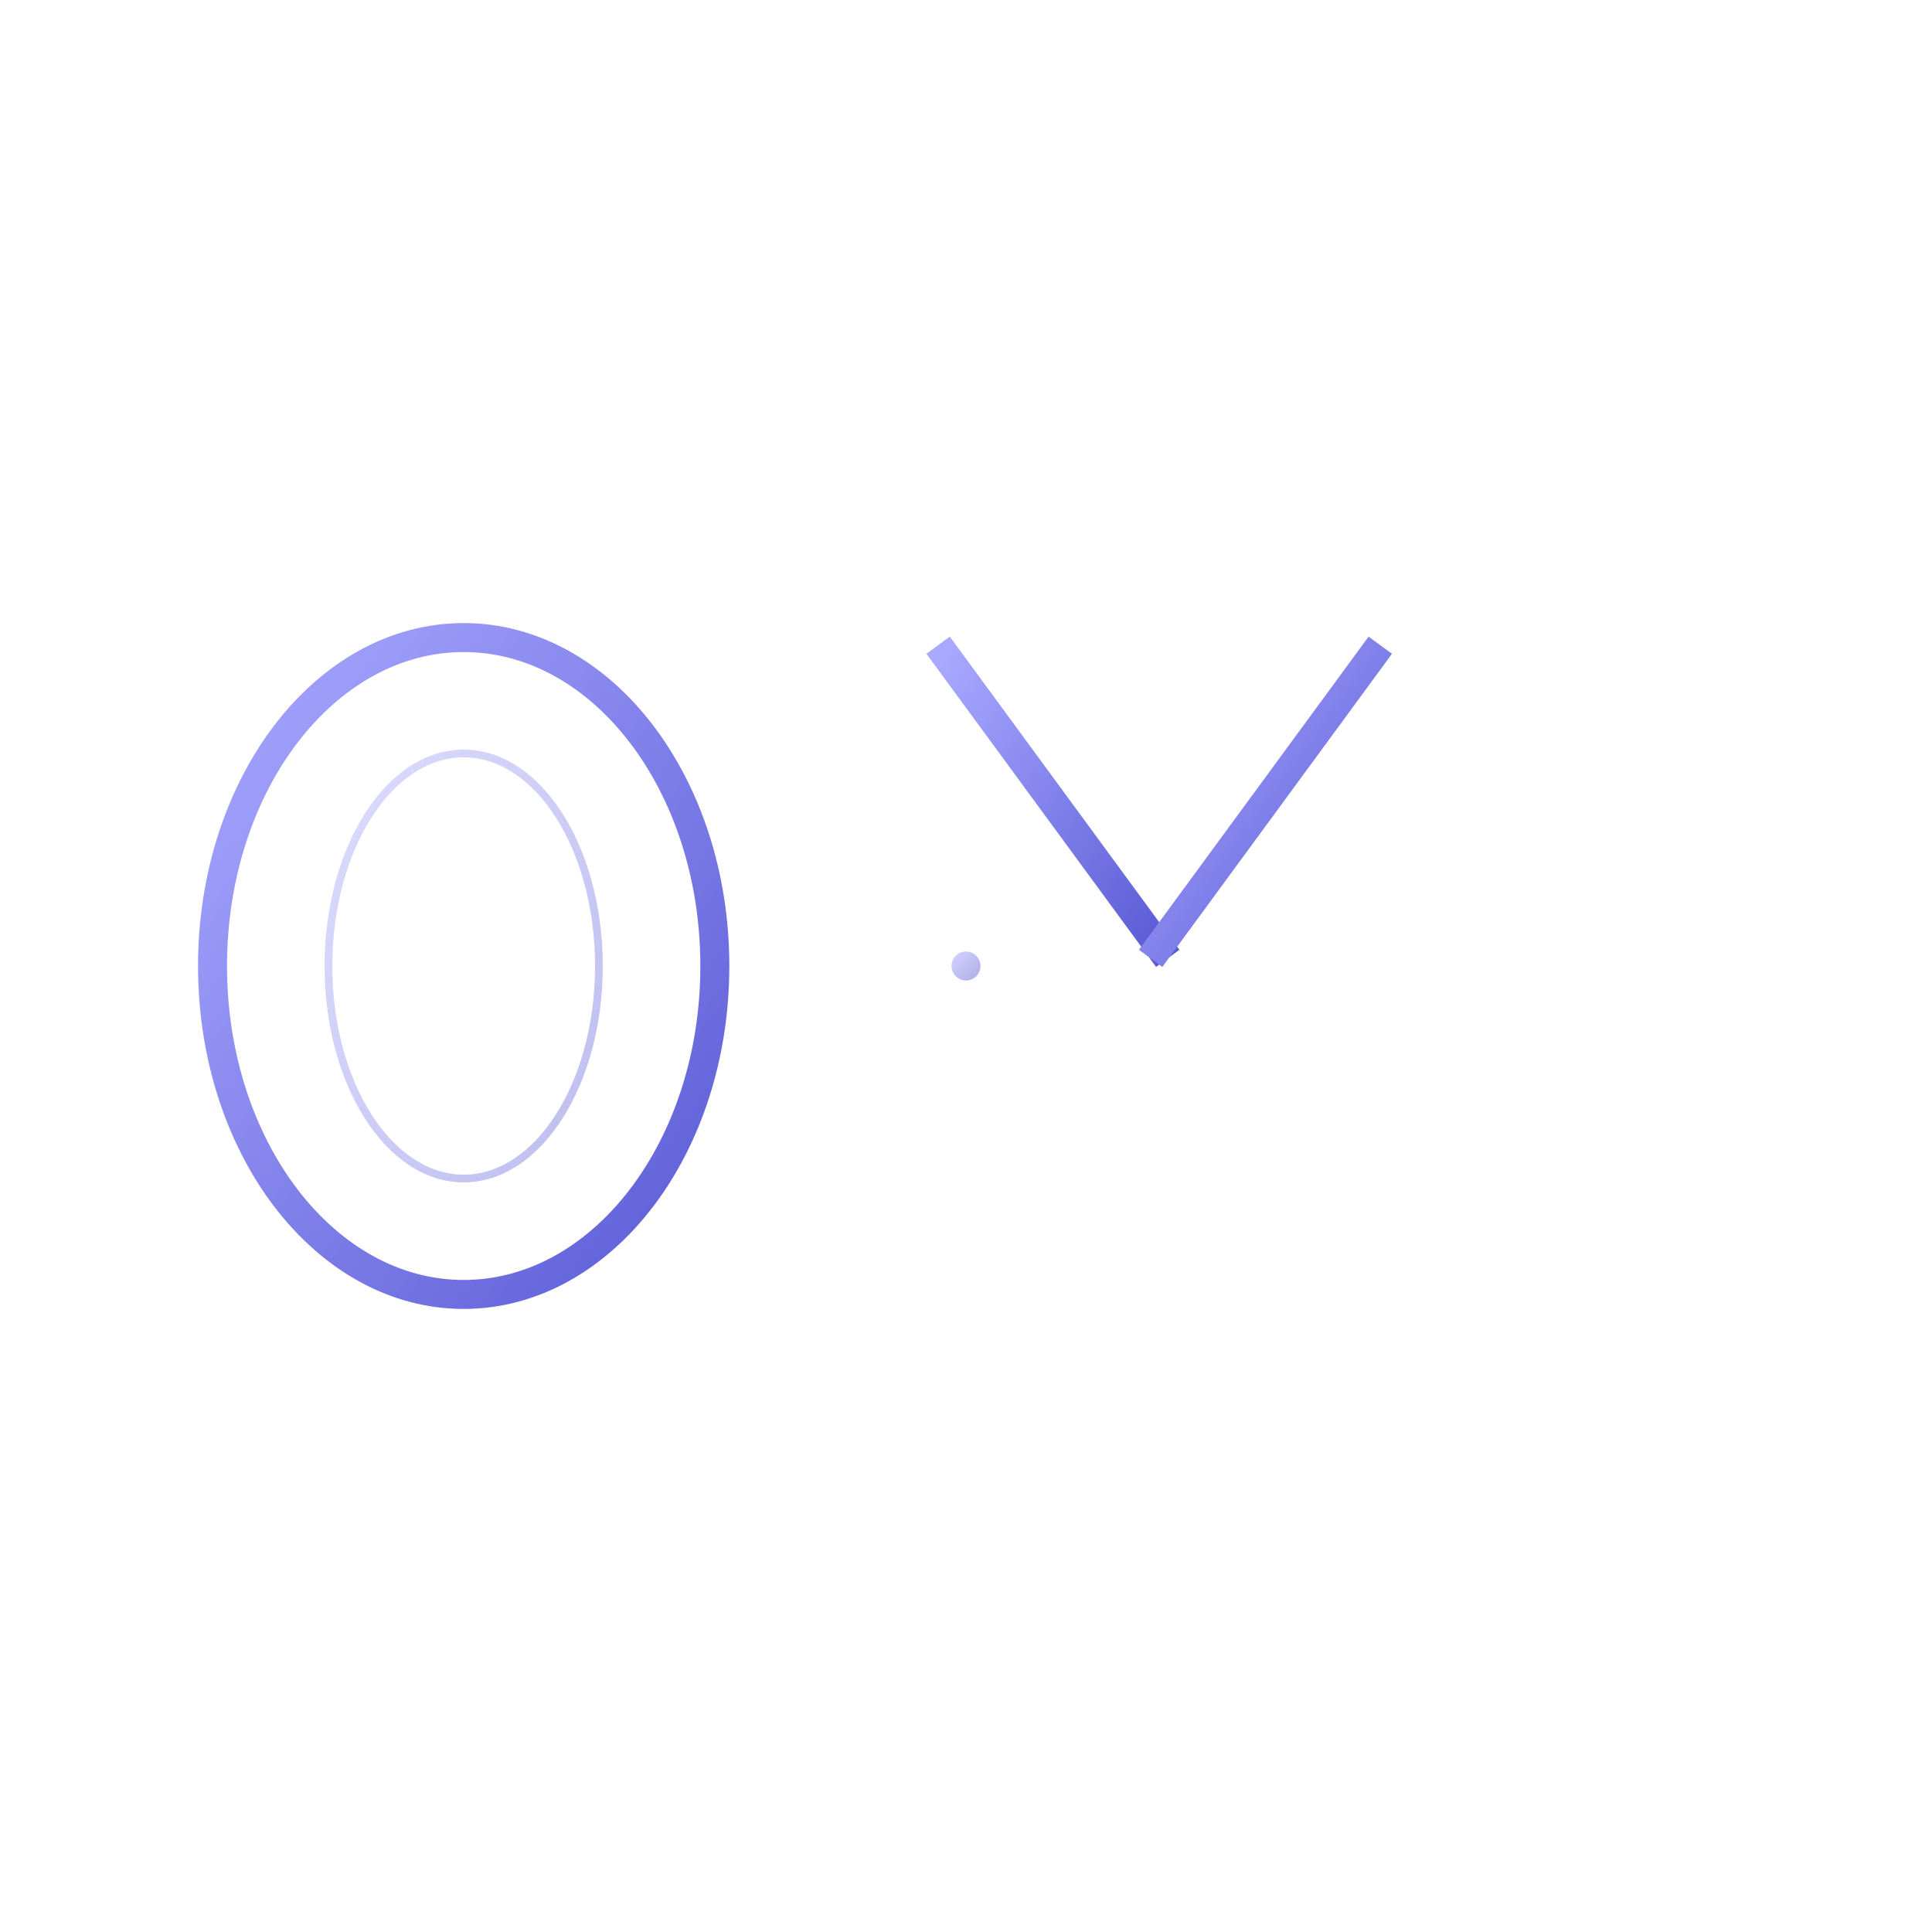
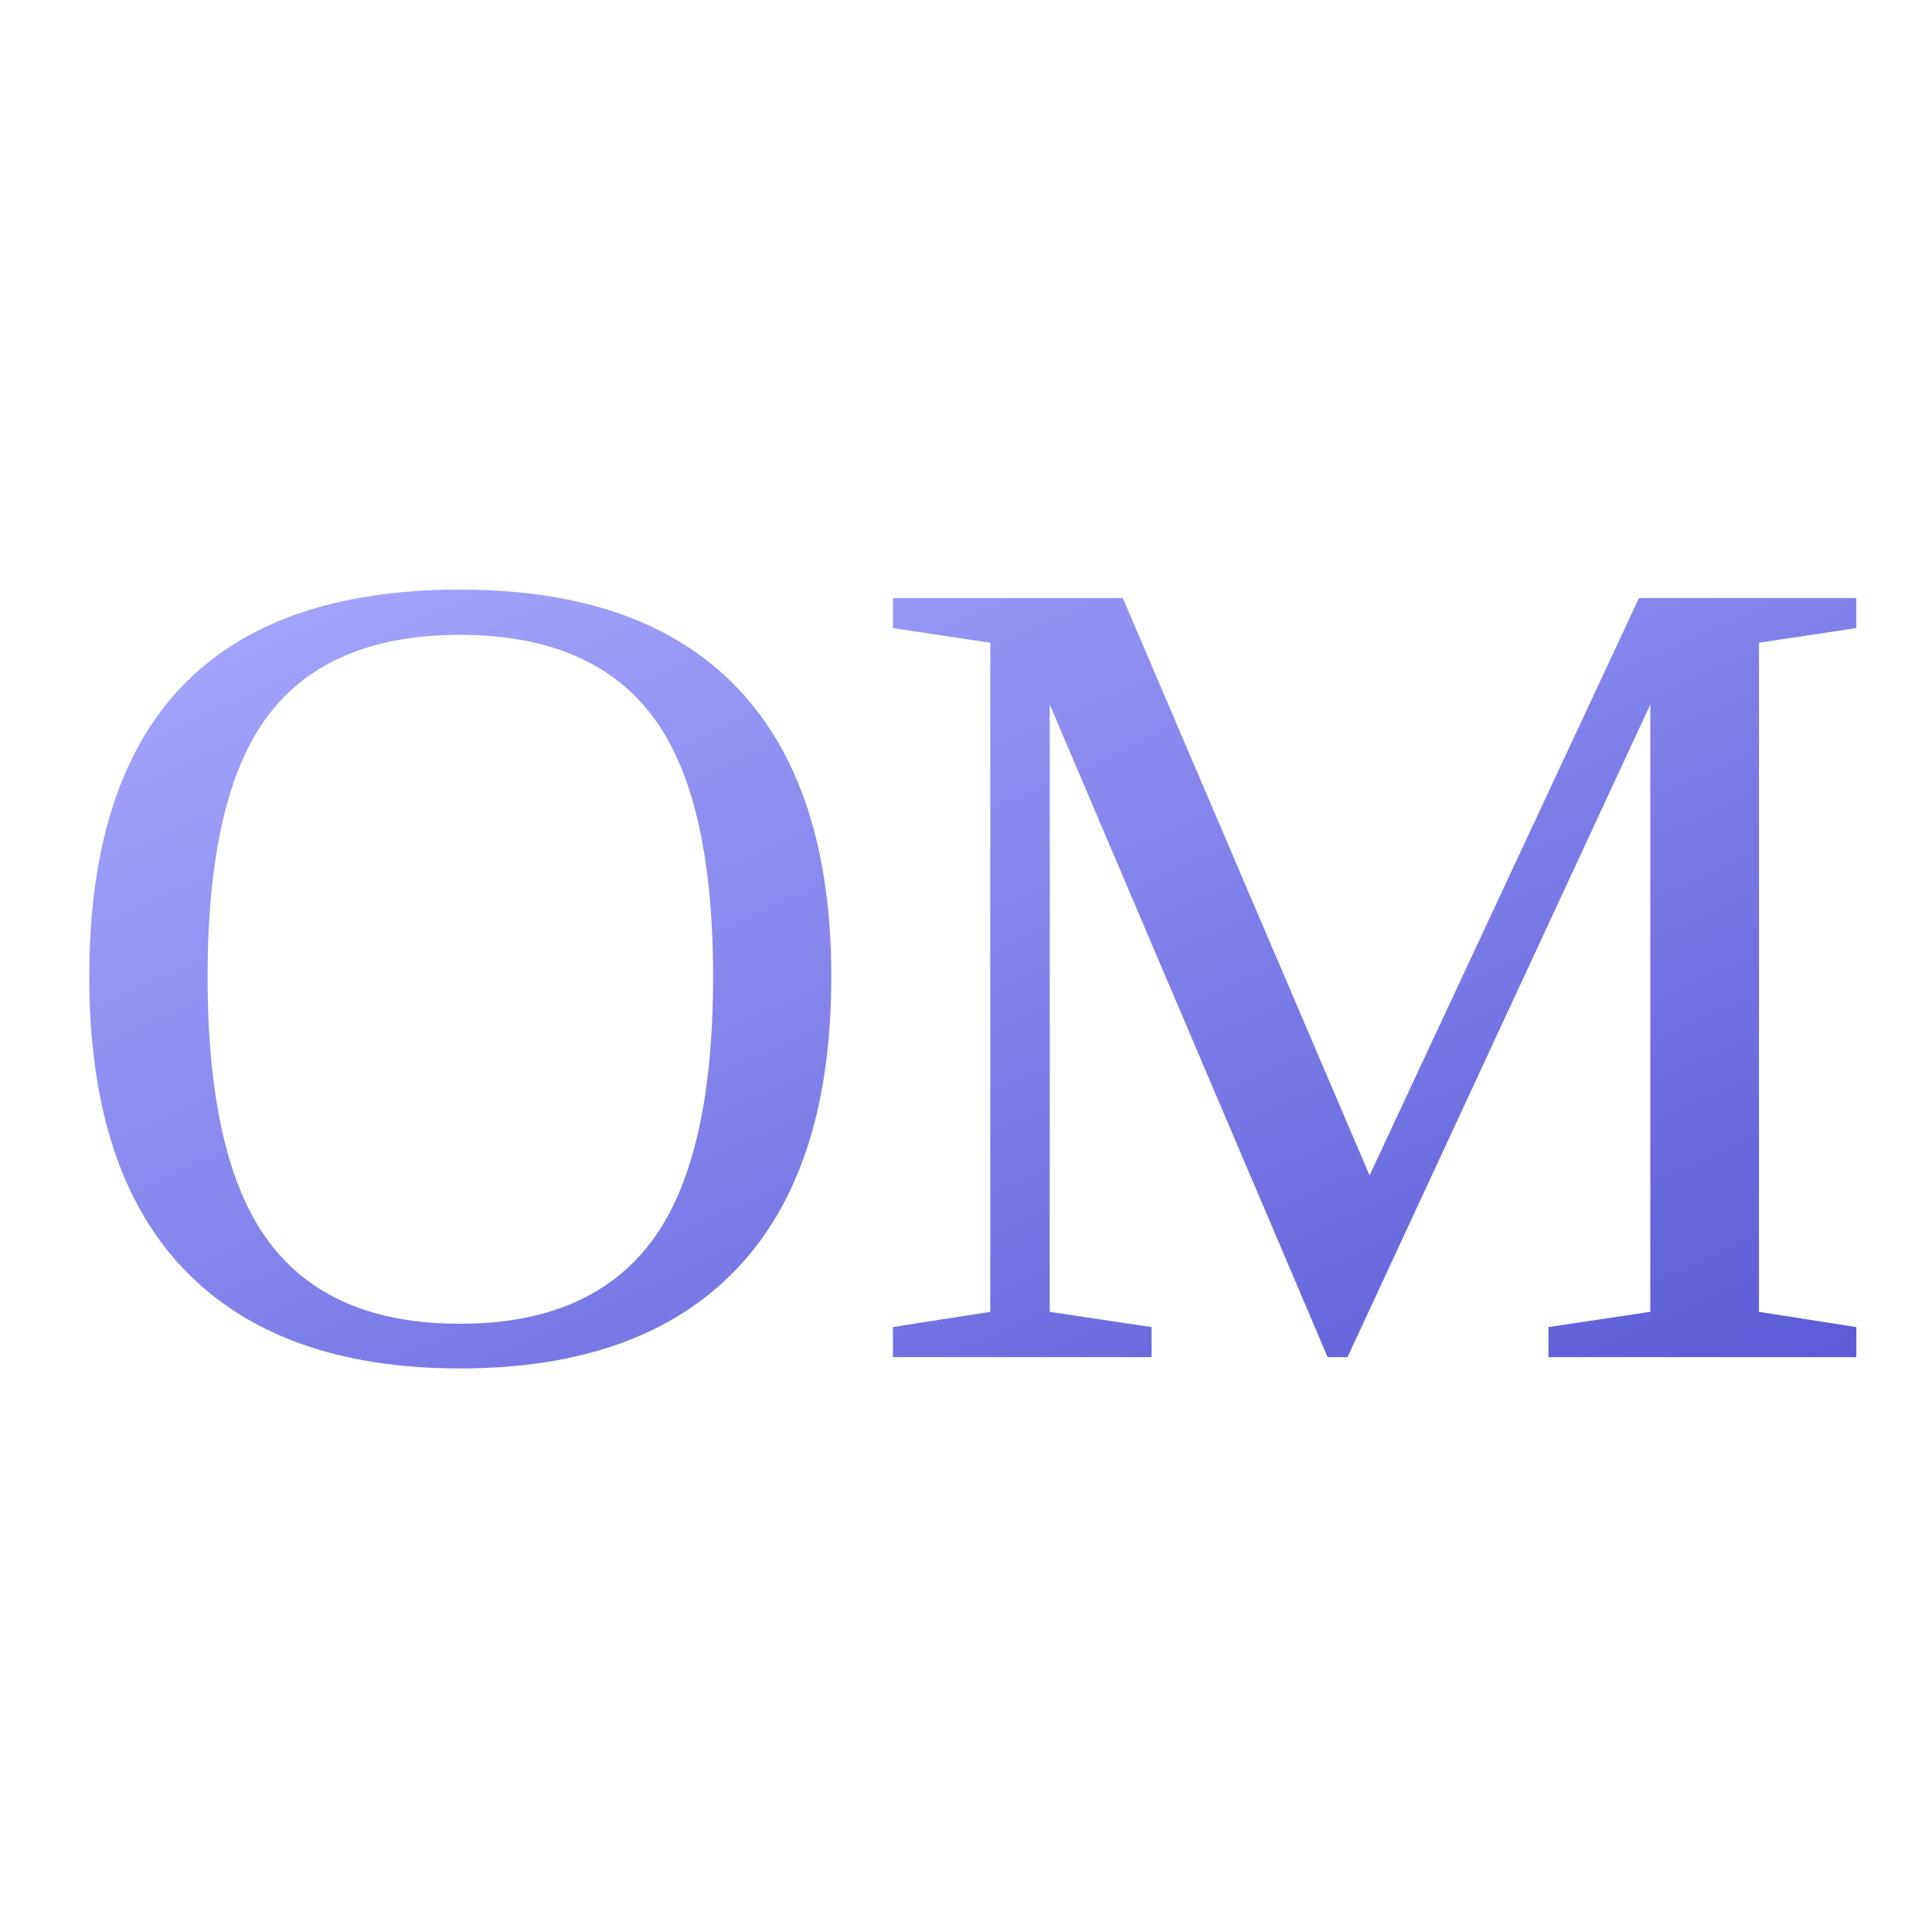
<svg xmlns="http://www.w3.org/2000/svg" viewBox="0 0 200 200" fill="none" aria-hidden="true">
  <defs>
-     <linearGradient id="goldGrad" x1="0%" y1="0%" x2="100%" y2="100%">
+     <linearGradient id="omGrad" x1="0%" y1="0%" x2="100%" y2="100%">
      <stop offset="0%" stop-color="#A8A8FF" />
      <stop offset="100%" stop-color="#5B5BD6" />
    </linearGradient>
  </defs>
-   <g transform="translate(48, 100)">
-     <ellipse cx="0" cy="0" rx="26" ry="34" stroke="url(#goldGrad)" stroke-width="3" fill="none" />
-     <ellipse cx="0" cy="0" rx="14" ry="22" stroke="url(#goldGrad)" stroke-width="0.8" fill="none" opacity="0.4" />
-     <line x1="-8" y1="-34" x2="8" y2="-34" stroke="url(#goldGrad)" stroke-width="1.2" />
-     <line x1="-8" y1="34" x2="8" y2="34" stroke="url(#goldGrad)" stroke-width="1.2" />
-   </g>
-   <g transform="translate(120, 100)" stroke="url(#goldGrad)" stroke-width="3" fill="none" stroke-linecap="square">
-     <line x1="-22" y1="-32" x2="-22" y2="32" />
-     <line x1="-22" y1="-32" x2="0" y2="-2" />
-     <line x1="22" y1="-32" x2="0" y2="-2" />
-     <line x1="22" y1="-32" x2="22" y2="32" />
-     <line x1="-30" y1="-32" x2="-14" y2="-32" stroke-width="1.2" />
-     <line x1="14" y1="-32" x2="30" y2="-32" stroke-width="1.2" />
-     <line x1="-30" y1="32" x2="-14" y2="32" stroke-width="1.2" />
-     <line x1="14" y1="32" x2="30" y2="32" stroke-width="1.2" />
-   </g>
-   <circle cx="100" cy="100" r="1.5" fill="url(#goldGrad)" opacity="0.5" />
+   <text x="100" y="100" text-anchor="middle" dominant-baseline="central" font-family="'Cormorant Garamond', 'Cormorant', 'Garamond', 'Times New Roman', serif" font-size="120" font-weight="500" letter-spacing="-2" fill="url(#omGrad)">OM</text>
</svg>
